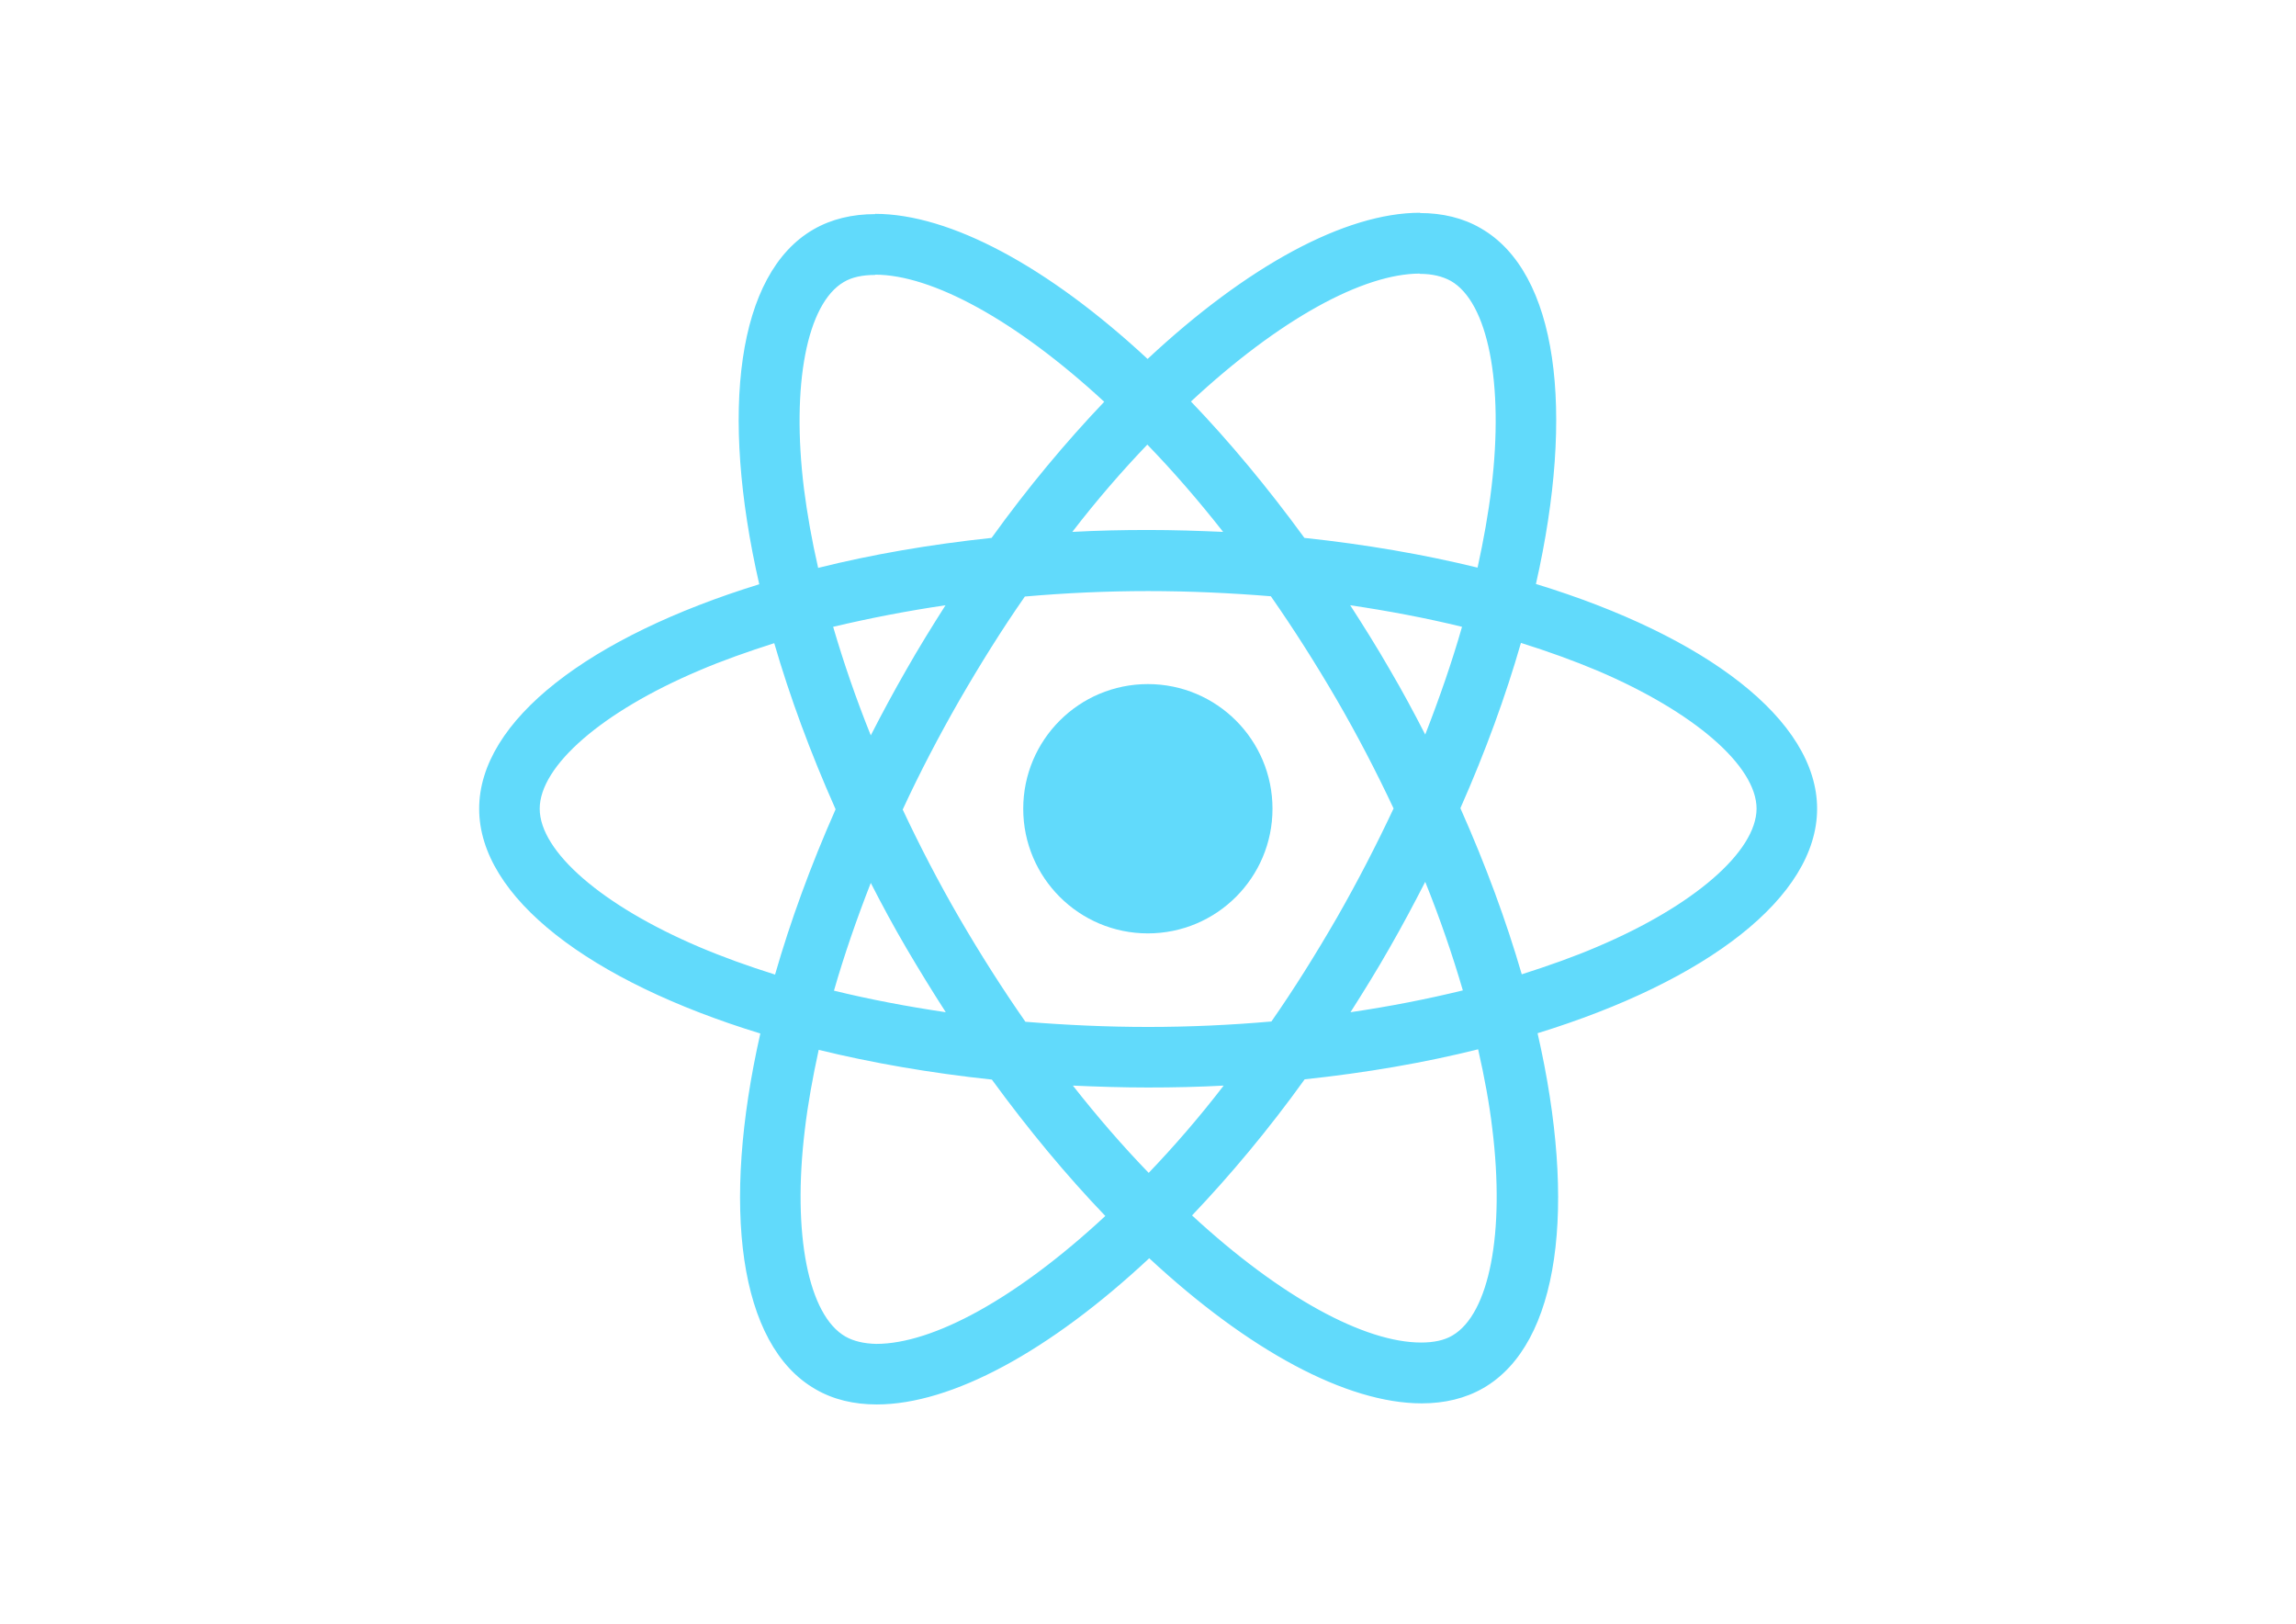
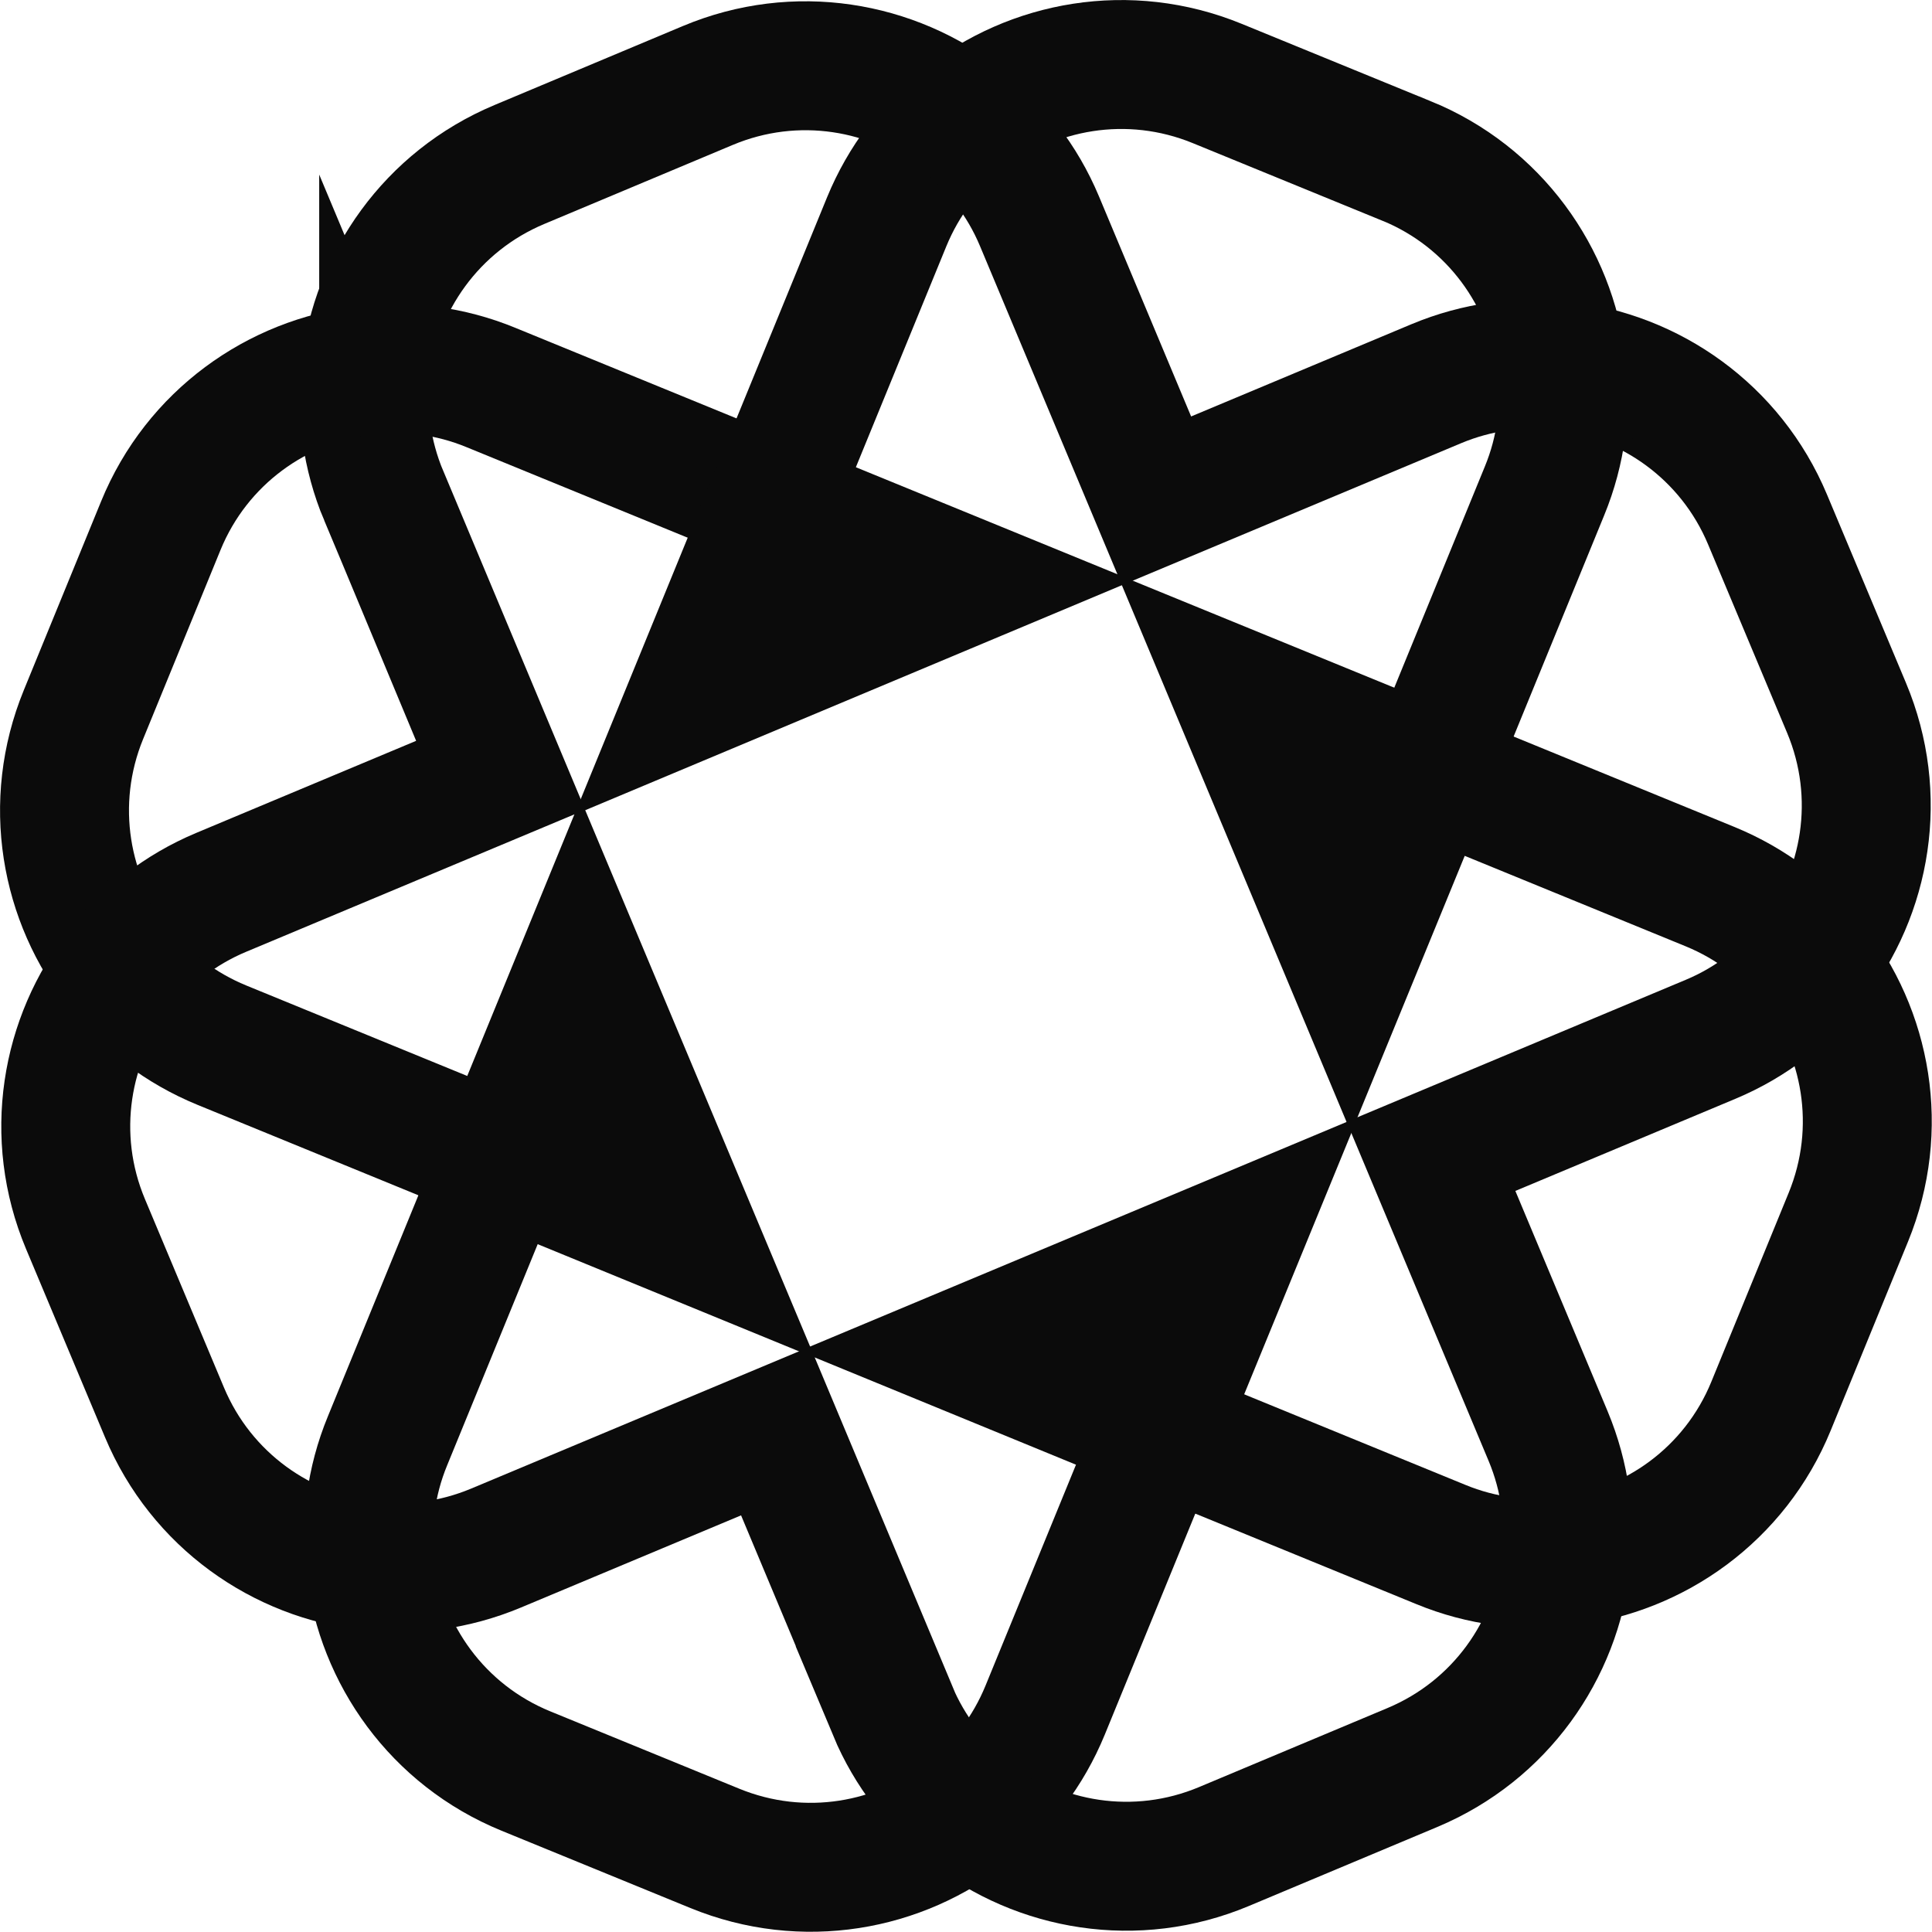
- <svg xmlns="http://www.w3.org/2000/svg" viewBox="0 0 841.9 595.3">
-   <g fill="#61DAFB">
-     <path d="M666.3 296.5c0-32.5-40.7-63.3-103.1-82.4 14.4-63.6 8-114.2-20.2-130.4-6.5-3.8-14.1-5.6-22.4-5.6v22.3c4.6 0 8.3.9 11.4 2.6 13.6 7.8 19.5 37.5 14.9 75.7-1.1 9.4-2.9 19.3-5.1 29.4-19.6-4.8-41-8.5-63.5-10.9-13.5-18.5-27.5-35.3-41.6-50 32.6-30.3 63.2-46.9 84-46.9V78c-27.5 0-63.5 19.6-99.9 53.6-36.4-33.8-72.4-53.2-99.9-53.2v22.3c20.7 0 51.4 16.5 84 46.6-14 14.7-28 31.4-41.3 49.9-22.6 2.4-44 6.1-63.6 11-2.3-10-4-19.7-5.2-29-4.7-38.2 1.1-67.9 14.6-75.8 3-1.8 6.9-2.6 11.5-2.6V78.5c-8.4 0-16 1.8-22.6 5.6-28.1 16.2-34.4 66.7-19.9 130.1-62.2 19.2-102.7 49.9-102.7 82.3 0 32.5 40.7 63.3 103.1 82.4-14.4 63.6-8 114.2 20.2 130.4 6.5 3.8 14.1 5.6 22.5 5.6 27.5 0 63.5-19.6 99.9-53.6 36.4 33.8 72.4 53.2 99.9 53.2 8.4 0 16-1.8 22.6-5.6 28.1-16.2 34.4-66.7 19.9-130.1 62-19.1 102.5-49.9 102.5-82.3zm-130.2-66.7c-3.7 12.9-8.3 26.2-13.5 39.5-4.1-8-8.4-16-13.1-24-4.6-8-9.5-15.8-14.4-23.4 14.2 2.1 27.9 4.7 41 7.9zm-45.8 106.5c-7.8 13.5-15.8 26.3-24.1 38.2-14.9 1.3-30 2-45.2 2-15.1 0-30.2-.7-45-1.9-8.3-11.9-16.4-24.6-24.2-38-7.6-13.1-14.5-26.4-20.8-39.8 6.2-13.4 13.2-26.8 20.7-39.9 7.8-13.5 15.8-26.3 24.1-38.2 14.9-1.3 30-2 45.2-2 15.1 0 30.2.7 45 1.9 8.3 11.9 16.4 24.6 24.2 38 7.6 13.1 14.5 26.4 20.8 39.8-6.3 13.4-13.2 26.8-20.7 39.9zm32.3-13c5.4 13.4 10 26.8 13.8 39.8-13.1 3.2-26.9 5.9-41.2 8 4.9-7.7 9.8-15.6 14.4-23.7 4.6-8 8.9-16.1 13-24.1zM421.2 430c-9.3-9.6-18.6-20.3-27.8-32 9 .4 18.2.7 27.5.7 9.4 0 18.7-.2 27.8-.7-9 11.7-18.3 22.4-27.5 32zm-74.4-58.9c-14.2-2.1-27.9-4.7-41-7.9 3.7-12.9 8.3-26.2 13.5-39.5 4.1 8 8.4 16 13.1 24 4.7 8 9.5 15.8 14.4 23.4zM420.7 163c9.3 9.6 18.6 20.3 27.8 32-9-.4-18.2-.7-27.5-.7-9.4 0-18.7.2-27.8.7 9-11.7 18.3-22.4 27.5-32zm-74 58.9c-4.9 7.7-9.8 15.6-14.4 23.7-4.6 8-8.9 16-13 24-5.4-13.4-10-26.8-13.8-39.8 13.1-3.1 26.9-5.8 41.2-7.9zm-90.5 125.2c-35.4-15.1-58.3-34.9-58.3-50.6 0-15.7 22.9-35.6 58.3-50.6 8.6-3.7 18-7 27.7-10.1 5.7 19.6 13.2 40 22.5 60.9-9.2 20.8-16.6 41.1-22.2 60.6-9.9-3.1-19.3-6.5-28-10.2zM310 490c-13.6-7.8-19.5-37.5-14.9-75.7 1.1-9.4 2.9-19.3 5.1-29.4 19.6 4.8 41 8.5 63.5 10.9 13.5 18.5 27.5 35.3 41.6 50-32.6 30.3-63.2 46.9-84 46.9-4.5-.1-8.3-1-11.3-2.7zm237.2-76.2c4.7 38.2-1.1 67.9-14.6 75.8-3 1.8-6.9 2.6-11.5 2.6-20.7 0-51.4-16.5-84-46.6 14-14.7 28-31.4 41.3-49.9 22.6-2.4 44-6.1 63.6-11 2.3 10.1 4.1 19.8 5.2 29.1zm38.5-66.7c-8.6 3.7-18 7-27.7 10.1-5.7-19.6-13.2-40-22.5-60.9 9.2-20.8 16.6-41.1 22.2-60.6 9.9 3.1 19.3 6.5 28.1 10.2 35.4 15.1 58.3 34.9 58.3 50.6-.1 15.7-23 35.6-58.4 50.6zM320.8 78.4z" />
-     <circle cx="420.9" cy="296.5" r="45.7" />
-     <path d="M520.5 78.1z" />
-   </g>
+ <svg xmlns="http://www.w3.org/2000/svg" id="ChatOPTLogo" data-name="ChatOPT" viewBox="0 0 104.89 104.89">
+   <defs>
+     <style>
+       .cls-1 {
+         fill: none;
+         stroke: #0b0b0b;
+         stroke-miterlimit: 10;
+         stroke-width: 7px;
+       }
+     </style>
+   </defs>
+   <path class="cls-1" d="M98.35,52.26c-1.4,1.77-3.25,3.23-5.47,4.16l-15.19,6.36,6.36,15.19c.93,2.23,1.23,4.56.98,6.81,4.8-.57,9.16-3.65,11.12-8.44l4.2-10.26c1.96-4.79,1.02-10.04-2-13.81Z" />
+   <path class="cls-1" d="M20.83,26.91c-.93-2.23-1.23-4.56-.98-6.81-4.8.57-9.16,3.65-11.12,8.44l-4.2,10.26c-1.96,4.79-1.02,10.04,2,13.81,1.4-1.77,3.25-3.23,5.47-4.16l15.19-6.36-6.36-15.19Z" />
+   <path class="cls-1" d="M78.22,83.85l-15.24-6.24-6.24,15.24c-.92,2.24-2.36,4.1-4.12,5.51,3.8,2.99,9.06,3.89,13.83,1.89l10.23-4.29c4.77-2,7.82-6.38,8.35-11.18-2.24.27-4.58-.01-6.81-.93Z" />
+   <path class="cls-1" d="M38.43,4.64l-10.23,4.29c-4.77,2-7.82,6.38-8.35,11.18,2.24-.27,4.58.01,6.81.93l15.24,6.24,6.24-15.24c.92-2.24,2.36-4.1,4.12-5.51-3.8-2.99-9.06-3.89-13.83-1.89Z" />
+   <path class="cls-1" d="M27.28,62.98l-15.24-6.24c-2.24-.92-4.1-2.36-5.51-4.12-2.99,3.8-3.89,9.06-1.89,13.83l4.29,10.23c2,4.77,6.38,7.82,11.18,8.35-.27-2.24.01-4.58.93-6.81l6.24-15.24Z" />
+   <path class="cls-1" d="M100.25,38.43l-4.29-10.23c-2-4.77-6.38-7.82-11.18-8.35.27,2.24-.01,4.58-.93,6.81l-6.24,15.24,15.24,6.24c2.24.92,4.1,2.36,5.51,4.12,2.99-3.8,3.89-9.06,1.89-13.83Z" />
+   <path class="cls-1" d="M76.34,8.73l-10.26-4.2c-4.79-1.96-10.04-1.02-13.81,2,1.77,1.4,3.23,3.25,4.16,5.47l6.36,15.19,15.19-6.36c2.23-.93,4.56-1.23,6.81-.98-.57-4.8-3.65-9.16-8.44-11.12Z" />
+   <path class="cls-1" d="M48.47,92.88l-6.36-15.19-15.19,6.36c-2.23.93-4.56,1.23-6.81.98.57,4.8,3.65,9.16,8.44,11.12l10.26,4.2c4.79,1.96,10.04,1.02,13.81-2-1.77-1.4-3.23-3.25-4.16-5.47Z" />
+   <polygon class="cls-1" points="52.53 73.32 62.98 77.61 67.27 67.15 52.53 73.32" />
+   <polygon class="cls-1" points="41.9 27.28 37.62 37.74 52.36 31.56 41.9 27.28" />
+   <polygon class="cls-1" points="31.56 52.53 27.28 62.98 37.74 67.27 31.56 52.53" />
+   <polygon class="cls-1" points="67.15 37.62 73.32 52.36 77.61 41.9 67.15 37.62" />
</svg>
